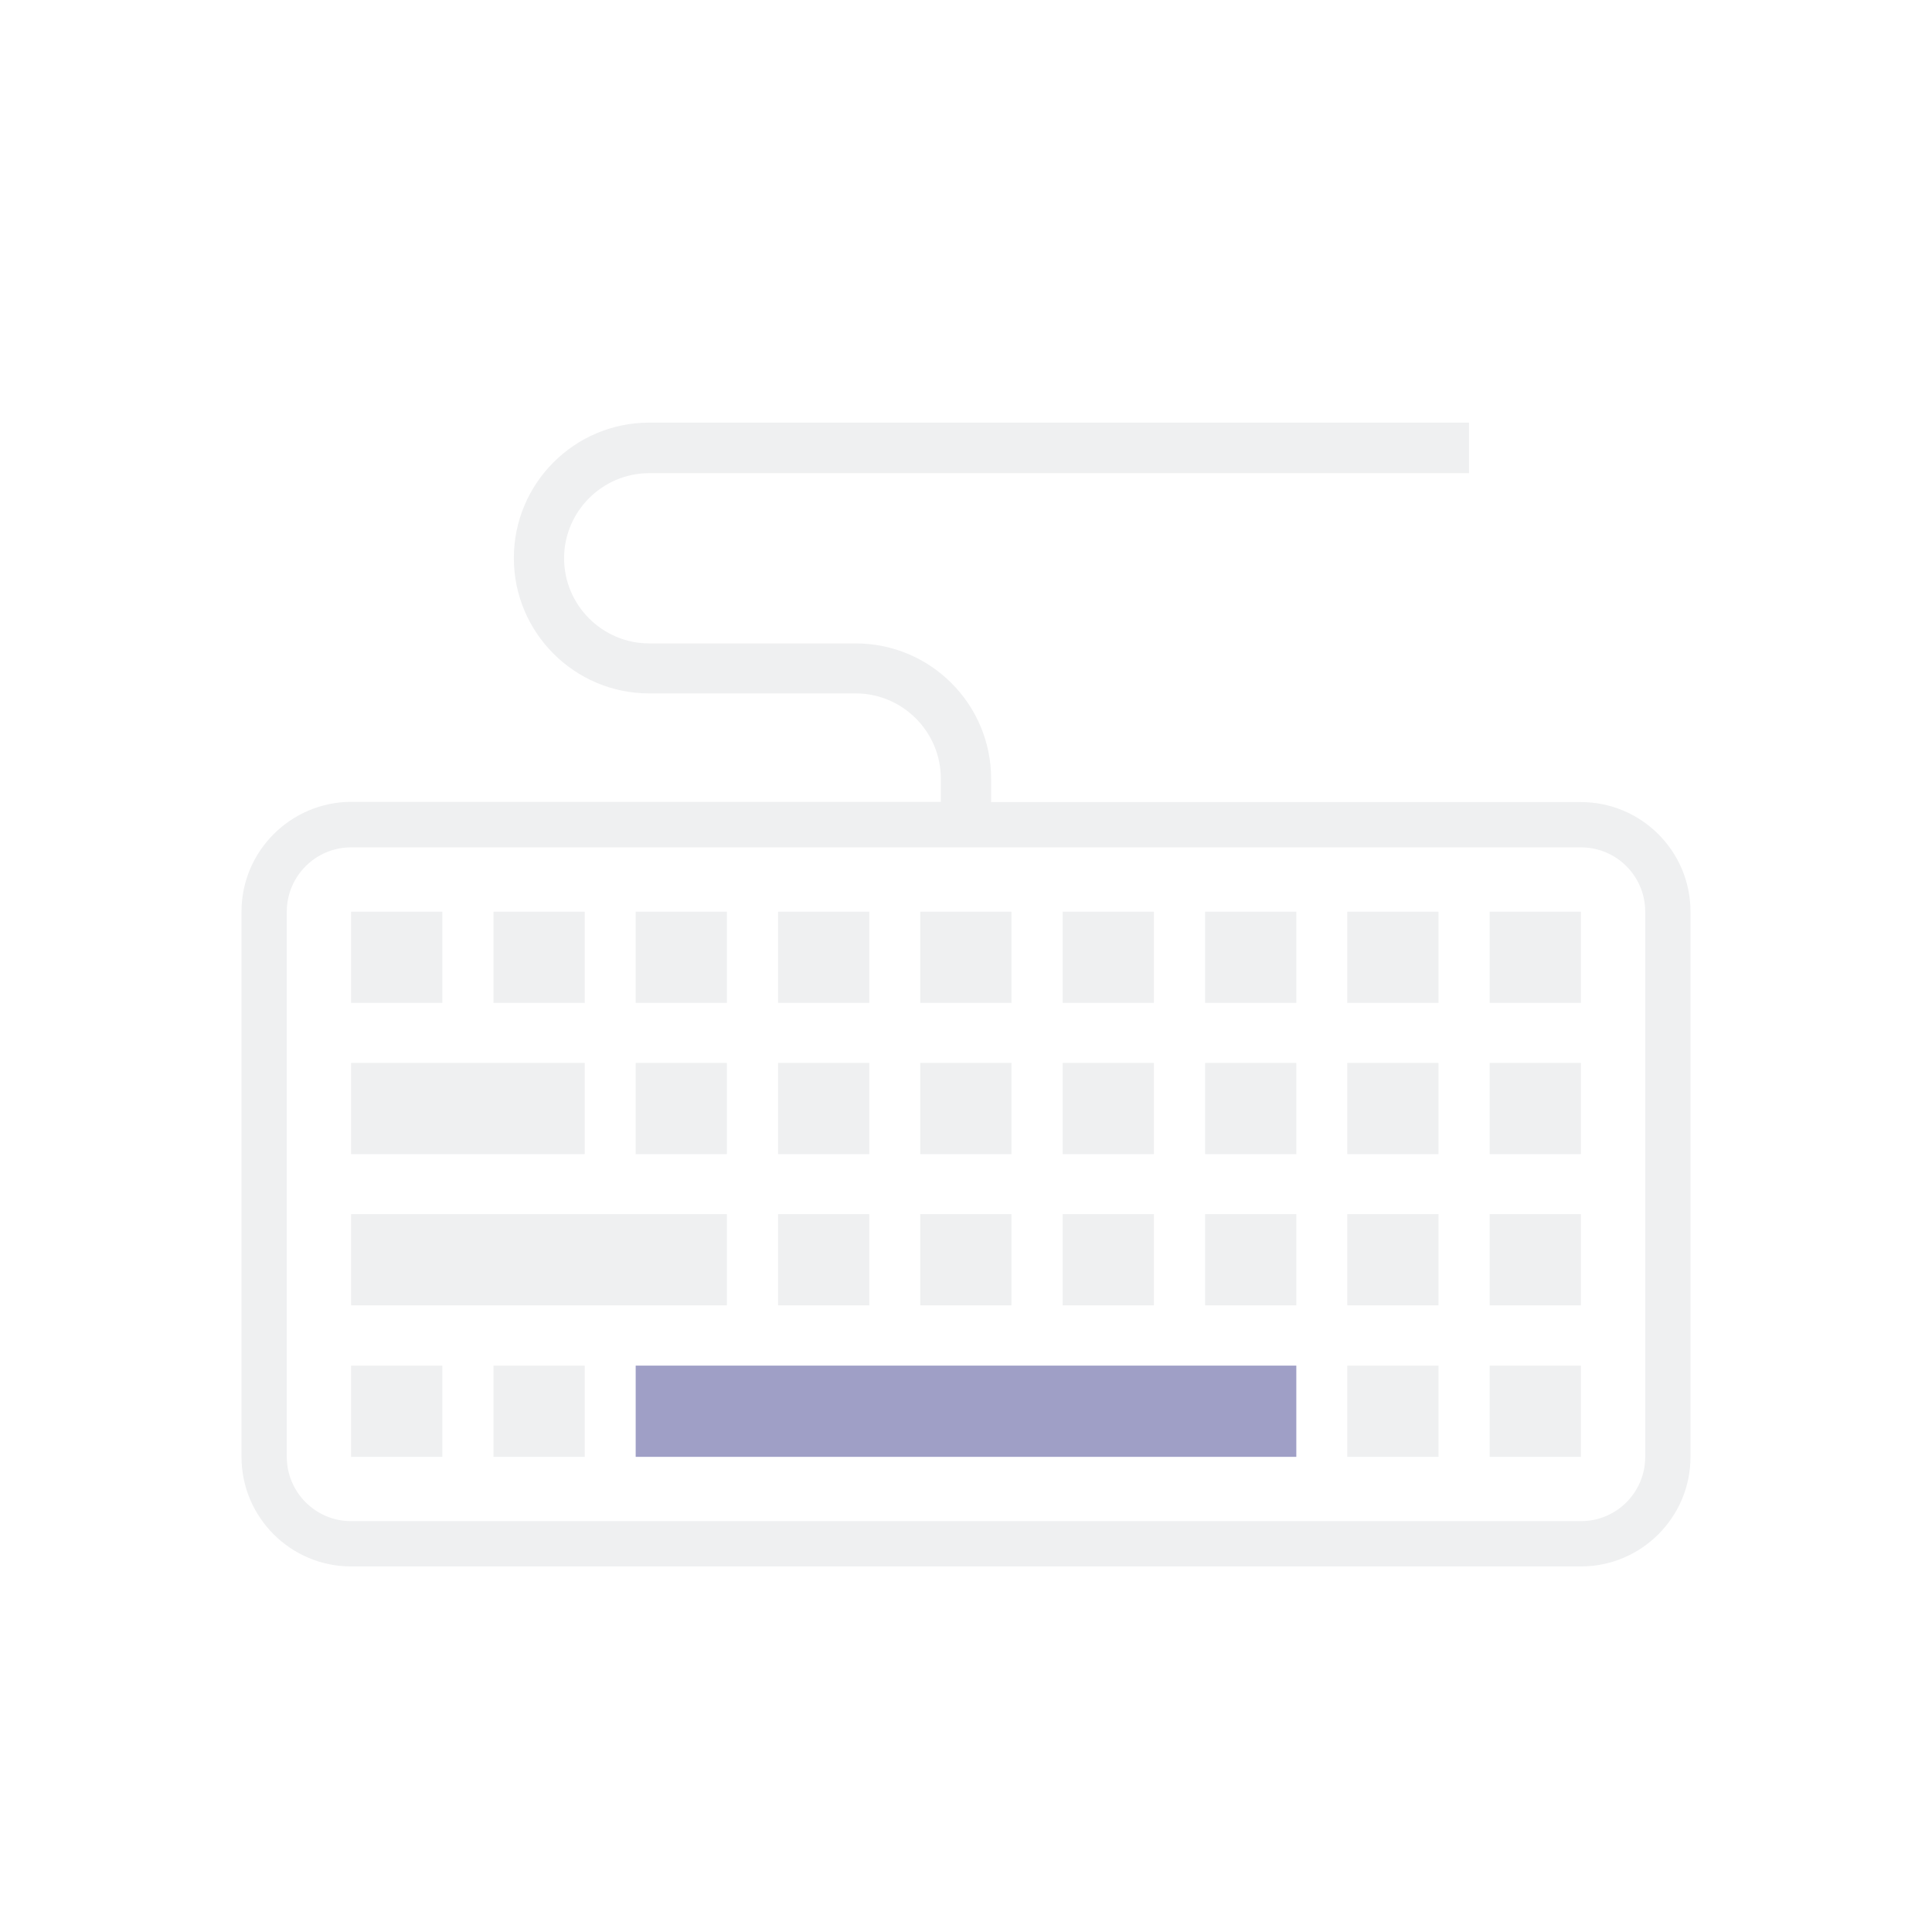
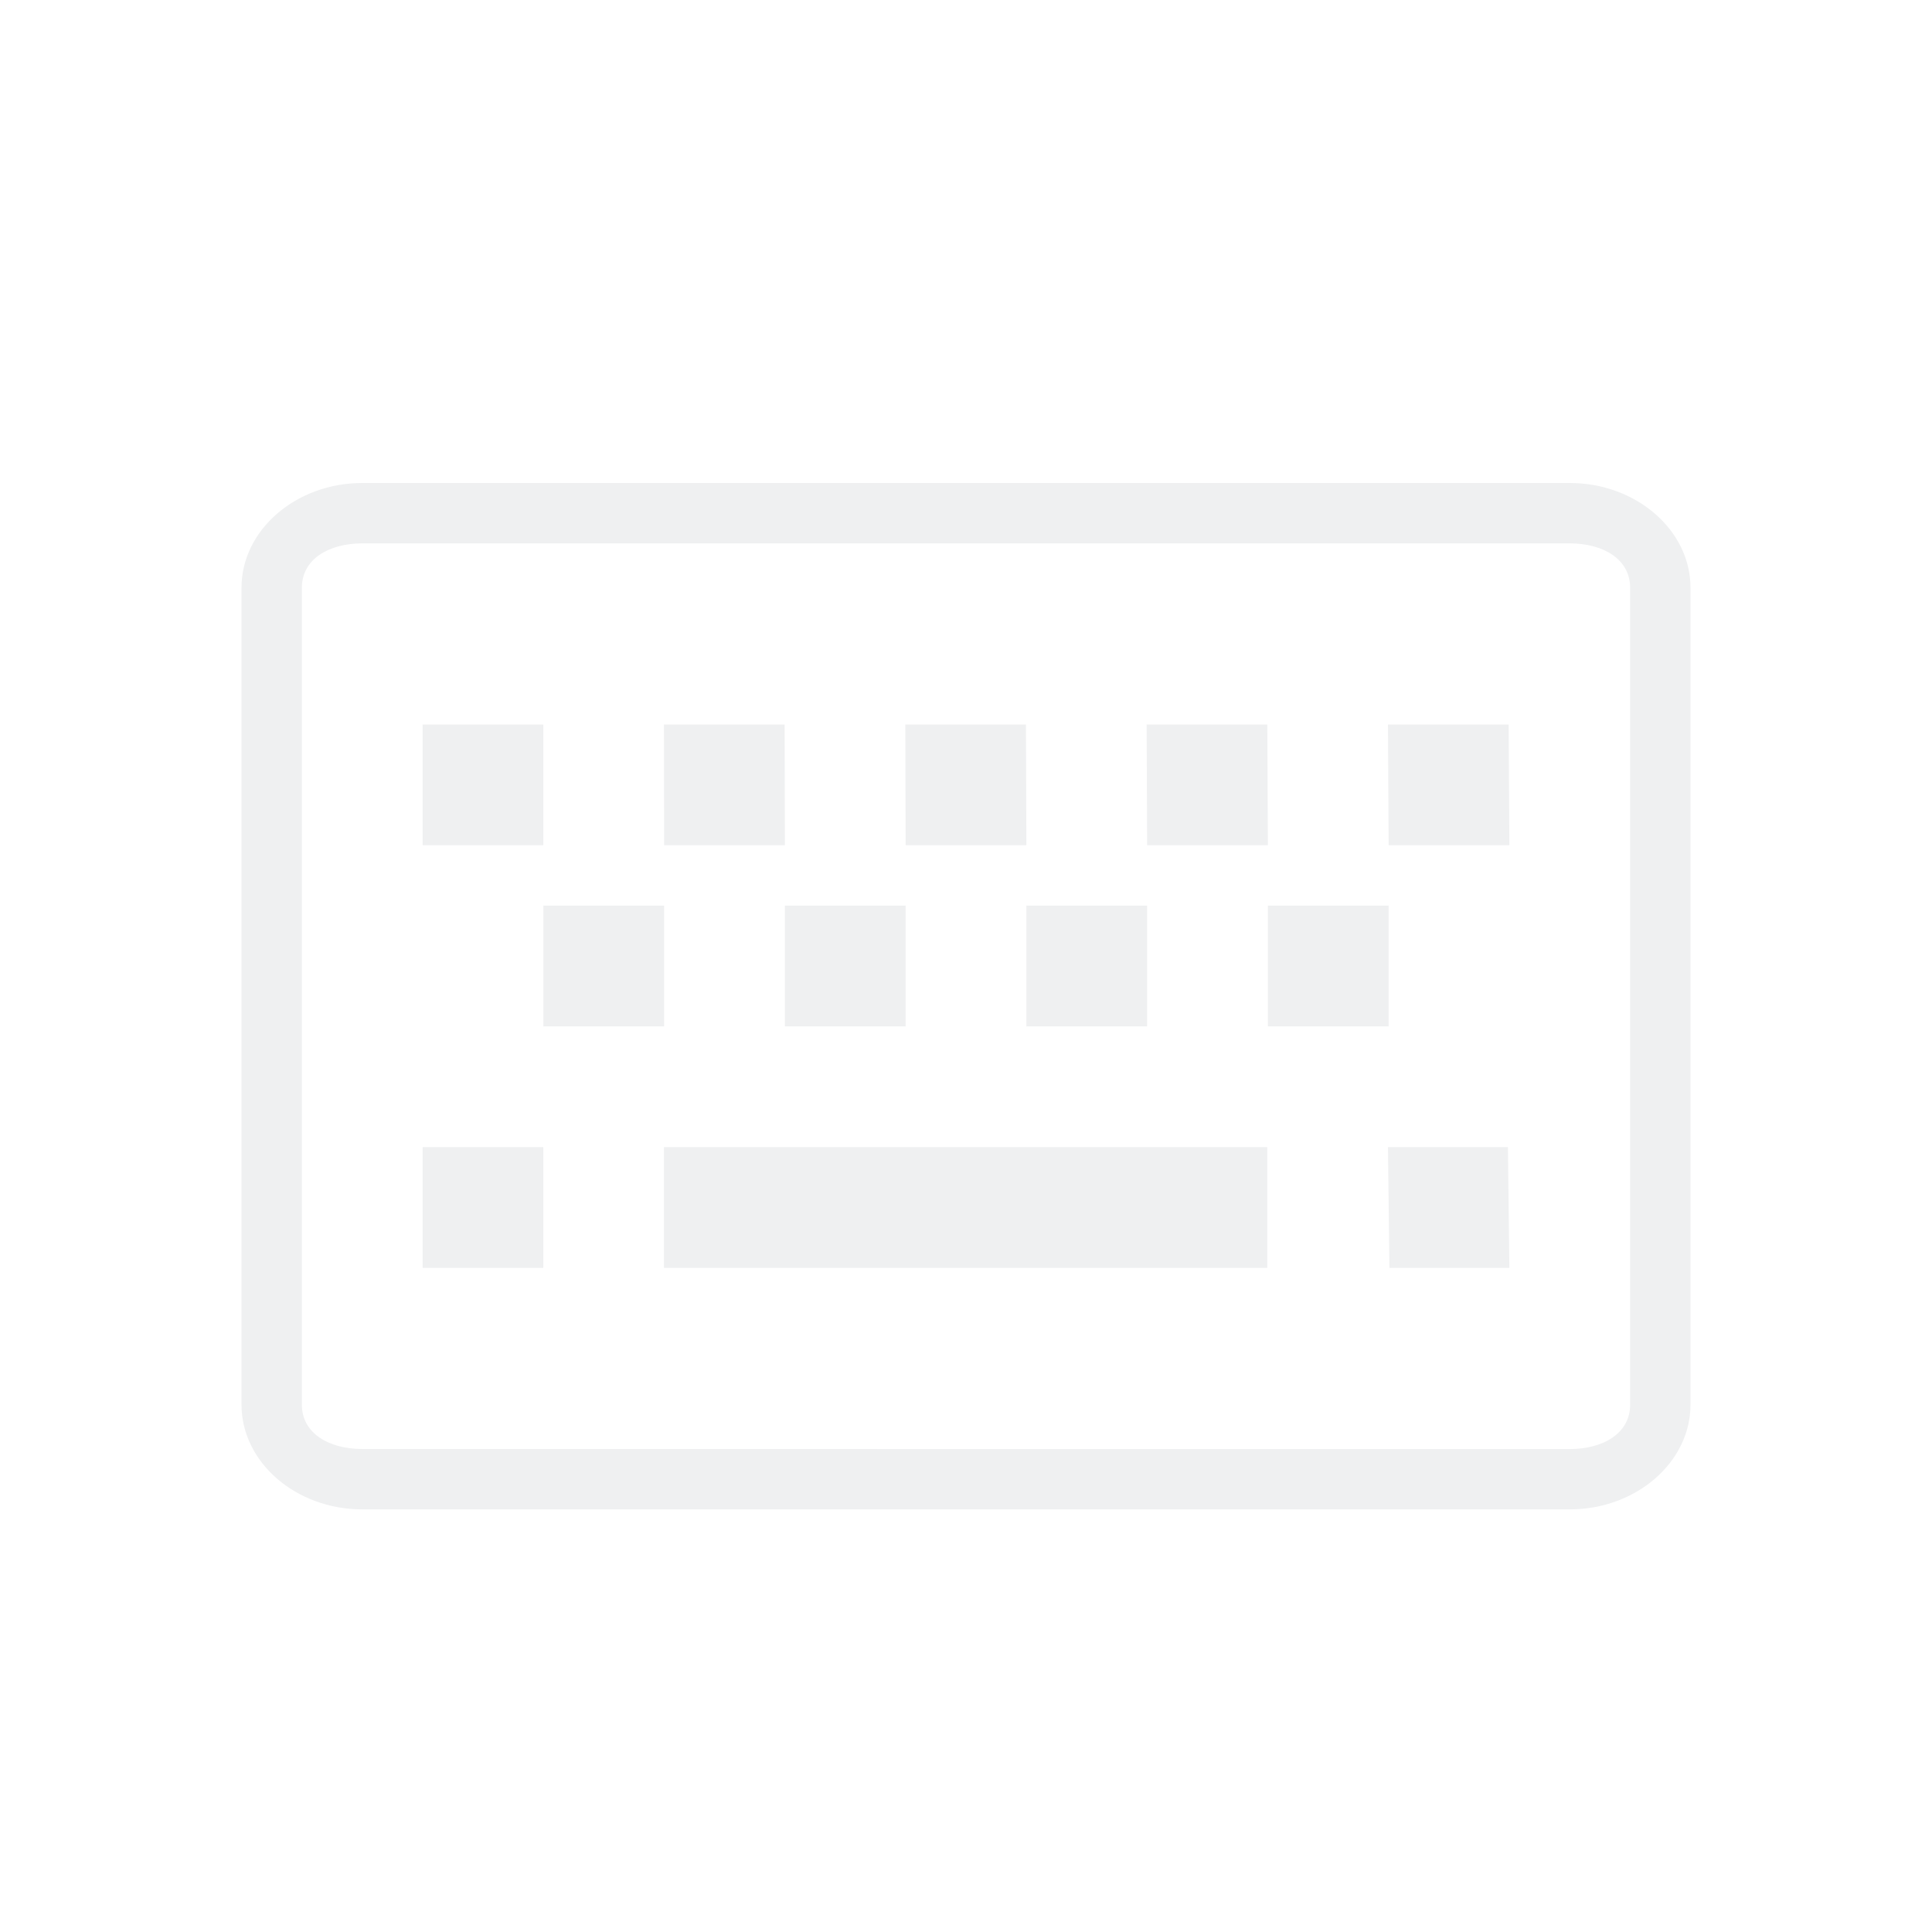
<svg xmlns="http://www.w3.org/2000/svg" width="32" height="32" version="1.1" id="svg12">
-   <defs id="defs16" />
-   <g id="keyboard-layout">
-     <rect style="opacity:0.001" width="32" height="32" x="0" y="0" id="rect7" />
-     <path d="m 26.185,13.285 h -9.769 v -0.386 c 0,-1.237 -1.005,-2.242 -2.243,-2.242 h -3.42 c -0.776,0 -1.41,-0.634 -1.41,-1.41 0,-0.776 0.634,-1.41 1.41,-1.41 H 24.332 V 7 H 10.754 C 9.516,7 8.511,8.005 8.511,9.243 c 0,1.237 1.005,2.242 2.242,2.242 h 3.42 c 0.776,0 1.41,0.634 1.41,1.41 v 0.386 H 5.815 C 4.814,13.285 4,14.099 4,15.1 v 9.03 C 4,25.131 4.814,25.945 5.815,25.945 h 20.37 c 1.001,0 1.815,-0.814 1.815,-1.815 v -9.03 c 0,-1.001 -0.814,-1.815 -1.815,-1.815 z m 1.065,10.845 c 0,0.589 -0.476,1.065 -1.065,1.065 H 5.815 c -0.589,0 -1.065,-0.48 -1.065,-1.065 v -9.03 C 4.75,14.515 5.226,14.035 5.815,14.035 h 20.37 c 0.589,0 1.065,0.476 1.065,1.065 z" id="path2" style="fill:#eff0f1;fill-opacity:1;stroke-width:0.375" />
-     <rect x="5.815" y="15.1" width="1.511" height="1.511" id="rect4" style="fill:#eff0f1;fill-opacity:1;stroke-width:0.375" />
-     <rect x="8.174" y="15.1" width="1.511" height="1.511" id="rect6" style="fill:#eff0f1;fill-opacity:1;stroke-width:0.375" />
-     <rect x="10.529" y="15.1" width="1.511" height="1.511" id="rect8" style="fill:#eff0f1;fill-opacity:1;stroke-width:0.375" />
-     <rect x="12.887" y="15.1" width="1.511" height="1.511" id="rect10" style="fill:#eff0f1;fill-opacity:1;stroke-width:0.375" />
-     <rect x="15.242" y="15.1" width="1.511" height="1.511" id="rect12" style="fill:#eff0f1;fill-opacity:1;stroke-width:0.375" />
-     <rect x="17.601" y="15.1" width="1.511" height="1.511" id="rect14" style="fill:#eff0f1;fill-opacity:1;stroke-width:0.375" />
-     <rect x="19.96" y="15.1" width="1.511" height="1.511" id="rect16" style="fill:#eff0f1;fill-opacity:1;stroke-width:0.375" />
-     <rect x="22.315" y="15.1" width="1.511" height="1.511" id="rect18" style="fill:#eff0f1;fill-opacity:1;stroke-width:0.375" />
-     <rect x="5.815" y="17.605" width="3.87" height="1.511" id="rect20" style="fill:#eff0f1;fill-opacity:1;stroke-width:0.375" />
-     <rect x="10.529" y="17.605" width="1.511" height="1.511" id="rect22" style="fill:#eff0f1;fill-opacity:1;stroke-width:0.375" />
-     <rect x="12.887" y="17.605" width="1.511" height="1.511" id="rect24" style="fill:#eff0f1;fill-opacity:1;stroke-width:0.375" />
-     <rect x="15.242" y="17.605" width="1.511" height="1.511" id="rect26" style="fill:#eff0f1;fill-opacity:1;stroke-width:0.375" />
-     <rect x="17.601" y="17.605" width="1.511" height="1.511" id="rect28" style="fill:#eff0f1;fill-opacity:1;stroke-width:0.375" />
-     <rect x="19.96" y="17.605" width="1.511" height="1.511" id="rect30" style="fill:#eff0f1;fill-opacity:1;stroke-width:0.375" />
-     <rect x="22.315" y="17.605" width="1.511" height="1.511" id="rect32" style="fill:#eff0f1;fill-opacity:1;stroke-width:0.375" />
-     <rect x="5.815" y="20.11" width="6.225" height="1.511" id="rect34" style="fill:#eff0f1;fill-opacity:1;stroke-width:0.375" />
-     <rect x="12.887" y="20.11" width="1.511" height="1.511" id="rect36" style="fill:#eff0f1;fill-opacity:1;stroke-width:0.375" />
-     <rect x="15.242" y="20.11" width="1.511" height="1.511" id="rect38" style="fill:#eff0f1;fill-opacity:1;stroke-width:0.375" />
-     <rect x="17.601" y="20.11" width="1.511" height="1.511" id="rect40" style="fill:#eff0f1;fill-opacity:1;stroke-width:0.375" />
-     <rect x="19.96" y="20.11" width="1.511" height="1.511" id="rect42" style="fill:#eff0f1;fill-opacity:1;stroke-width:0.375" />
-     <rect x="22.315" y="20.11" width="1.511" height="1.511" id="rect44" style="fill:#eff0f1;fill-opacity:1;stroke-width:0.375" />
-     <rect x="5.815" y="22.619" width="1.511" height="1.511" id="rect46" style="fill:#eff0f1;fill-opacity:1;stroke-width:0.375" />
-     <rect x="10.529" y="22.619" width="10.942" height="1.511" id="rect48" style="fill:#9f9fc6;fill-opacity:1;stroke-width:0.375" />
-     <rect x="22.315" y="22.619" width="1.511" height="1.511" id="rect50" style="fill:#eff0f1;fill-opacity:1;stroke-width:0.375" />
-     <rect x="24.674" y="15.1" width="1.511" height="1.511" id="rect52" style="fill:#eff0f1;fill-opacity:1;stroke-width:0.375" />
-     <rect x="24.674" y="17.605" width="1.511" height="1.511" id="rect54" style="fill:#eff0f1;fill-opacity:1;stroke-width:0.375" />
-     <rect x="24.674" y="20.11" width="1.511" height="1.511" id="rect56" style="fill:#eff0f1;fill-opacity:1;stroke-width:0.375" />
-     <rect x="24.674" y="22.619" width="1.511" height="1.511" id="rect58" style="fill:#eff0f1;fill-opacity:1;stroke-width:0.375" />
-     <rect x="8.174" y="22.619" width="1.511" height="1.511" id="rect60" style="fill:#eff0f1;fill-opacity:1;stroke-width:0.375" />
+   <g id="22-22-keyboard-layout" transform="translate(32,10)" style="fill:#eff0f1;fill-opacity:1">
+     <rect style="opacity:0.001;fill:#eff0f1;fill-opacity:1" width="22" height="22" x="0" y="0" id="rect2" />
+     <path style="fill:#eff0f1;fill-opacity:1;stroke-width:1.264" class="ColorScheme-Text" fill-rule="evenodd" d="M 5,8 5,9 H 6 V 8.033 Z M 7,8 V 9 H 9 L 8.997,8 Z m 3,0 v 1 h 2 V 8 Z M 12.995,8 13,9 h 2 V 8 Z M 16,8 v 1 h 1 L 16.992,8 Z M 6,10 v 1 h 1 v -1 z m 2,0 v 1 h 2 v -1 z m 4,0 v 1 h 2 v -1 z m 3,0 v 1 h 1 v -1 z m -10,3 2e-6,1 H 7 v -1 z m 3,0 v 1 h 6 v -1 z m 7,0 v 1 h 2 L 17,13 Z" font-family="sans-serif" font-weight="400" overflow="visible" id="path60-5-3" />
+     <path d="M 19,15.776 V 6.225 C 19,5.551 18.4,5 17.667,5 H 4.333 C 3.6,5 3,5.551 3,6.225 v 9.551 C 3,16.449 3.6,17 4.333,17 H 17.667 C 18.4,17 19,16.449 19,15.776 Z M 4.533,16 C 4.166,16 4,15.913 4,15.576 V 6.425 C 4,6.088 4.166,6 4.533,6 H 17.467 C 17.834,6 18,6.088 18,6.425 v 9.151 C 18,15.913 17.834,16 17.467,16 Z" id="path2-6" style="fill:#eff0f1;fill-opacity:1;stroke-width:0.319" />
  </g>
-   <g id="22-22-keyboard-layout" transform="translate(32,10)">
-     <rect style="opacity:0.001" width="22" height="22" x="0" y="0" id="rect2" />
-     <path d="M 17.79,9.19 H 11.278 V 8.933 c 0,-0.825 -0.67,-1.495 -1.495,-1.495 h -2.28 c -0.517,0 -0.94,-0.423 -0.94,-0.94 0,-0.517 0.423,-0.94 0.94,-0.94 H 16.555 V 5 H 7.502 c -0.825,0 -1.495,0.67 -1.495,1.495 0,0.825 0.67,1.495 1.495,1.495 h 2.28 c 0.518,0 0.94,0.422 0.94,0.94 V 9.188 H 4.21 C 3.542,9.19 3,9.733 3,10.4 v 6.02 c 0,0.667 0.542,1.21 1.21,1.21 h 13.58 c 0.668,0 1.21,-0.542 1.21,-1.21 v -6.02 c 0,-0.667 -0.542,-1.21 -1.21,-1.21 z m 0.71,7.23 c 0,0.393 -0.318,0.71 -0.71,0.71 H 4.21 c -0.392,0 -0.71,-0.32 -0.71,-0.71 v -6.02 c 0,-0.39 0.318,-0.71 0.71,-0.71 h 13.58 c 0.392,0 0.71,0.317 0.71,0.71 z" id="path2-3" style="fill:#eff0f1;fill-opacity:1;stroke-width:0.25" />
-     <rect x="4.21" y="10.4" width="1.008" height="1.008" id="rect4-6" style="fill:#eff0f1;fill-opacity:1;stroke-width:0.25" />
-     <rect x="5.782" y="10.4" width="1.008" height="1.008" id="rect6-7" style="fill:#eff0f1;fill-opacity:1;stroke-width:0.25" />
-     <rect x="7.353" y="10.4" width="1.008" height="1.008" id="rect8-5" style="fill:#eff0f1;fill-opacity:1;stroke-width:0.25" />
-     <rect x="8.925" y="10.4" width="1.008" height="1.008" id="rect10-3" style="fill:#eff0f1;fill-opacity:1;stroke-width:0.25" />
-     <rect x="10.495" y="10.4" width="1.008" height="1.008" id="rect12-5" style="fill:#eff0f1;fill-opacity:1;stroke-width:0.25" />
-     <rect x="12.068" y="10.4" width="1.008" height="1.008" id="rect14-6" style="fill:#eff0f1;fill-opacity:1;stroke-width:0.25" />
-     <rect x="13.64" y="10.4" width="1.008" height="1.008" id="rect16-2" style="fill:#eff0f1;fill-opacity:1;stroke-width:0.25" />
-     <rect x="15.21" y="10.4" width="1.008" height="1.008" id="rect18-9" style="fill:#eff0f1;fill-opacity:1;stroke-width:0.25" />
-     <rect x="4.21" y="12.07" width="2.58" height="1.008" id="rect20-1" style="fill:#eff0f1;fill-opacity:1;stroke-width:0.25" />
-     <rect x="7.353" y="12.07" width="1.008" height="1.008" id="rect22-2" style="fill:#eff0f1;fill-opacity:1;stroke-width:0.25" />
-     <rect x="8.925" y="12.07" width="1.008" height="1.008" id="rect24-7" style="fill:#eff0f1;fill-opacity:1;stroke-width:0.25" />
-     <rect x="10.495" y="12.07" width="1.008" height="1.008" id="rect26-0" style="fill:#eff0f1;fill-opacity:1;stroke-width:0.25" />
-     <rect x="12.068" y="12.07" width="1.008" height="1.008" id="rect28-9" style="fill:#eff0f1;fill-opacity:1;stroke-width:0.25" />
-     <rect x="13.64" y="12.07" width="1.008" height="1.008" id="rect30-3" style="fill:#eff0f1;fill-opacity:1;stroke-width:0.25" />
-     <rect x="15.21" y="12.07" width="1.008" height="1.008" id="rect32-6" style="fill:#eff0f1;fill-opacity:1;stroke-width:0.25" />
-     <rect x="4.21" y="13.74" width="4.15" height="1.008" id="rect34-0" style="fill:#eff0f1;fill-opacity:1;stroke-width:0.25" />
-     <rect x="8.925" y="13.74" width="1.008" height="1.008" id="rect36-6" style="fill:#eff0f1;fill-opacity:1;stroke-width:0.25" />
-     <rect x="10.495" y="13.74" width="1.008" height="1.008" id="rect38-2" style="fill:#eff0f1;fill-opacity:1;stroke-width:0.25" />
-     <rect x="12.068" y="13.74" width="1.008" height="1.008" id="rect40-6" style="fill:#eff0f1;fill-opacity:1;stroke-width:0.25" />
-     <rect x="13.64" y="13.74" width="1.008" height="1.008" id="rect42-1" style="fill:#eff0f1;fill-opacity:1;stroke-width:0.25" />
-     <rect x="15.21" y="13.74" width="1.008" height="1.008" id="rect44-8" style="fill:#eff0f1;fill-opacity:1;stroke-width:0.25" />
-     <rect x="4.21" y="15.412" width="1.008" height="1.008" id="rect46-7" style="fill:#eff0f1;fill-opacity:1;stroke-width:0.25" />
-     <rect x="7.353" y="15.412" width="7.295" height="1.008" id="rect48-9" style="fill:#9f9fc6;fill-opacity:1;stroke-width:0.25" />
-     <rect x="15.21" y="15.412" width="1.008" height="1.008" id="rect50-2" style="fill:#eff0f1;fill-opacity:1;stroke-width:0.25" />
-     <rect x="16.782" y="10.4" width="1.008" height="1.008" id="rect52-0" style="fill:#eff0f1;fill-opacity:1;stroke-width:0.25" />
-     <rect x="16.782" y="12.07" width="1.008" height="1.008" id="rect54-2" style="fill:#eff0f1;fill-opacity:1;stroke-width:0.25" />
-     <rect x="16.782" y="13.74" width="1.008" height="1.008" id="rect56-3" style="fill:#eff0f1;fill-opacity:1;stroke-width:0.25" />
-     <rect x="16.782" y="15.412" width="1.008" height="1.008" id="rect58-7" style="fill:#eff0f1;fill-opacity:1;stroke-width:0.25" />
-     <rect x="5.782" y="15.412" width="1.008" height="1.008" id="rect60-5" style="fill:#eff0f1;fill-opacity:1;stroke-width:0.25" />
+   <defs id="defs16">
+     <linearGradient id="oomox" x1="0" x2="0" y1="0" y2="1">
+       <stop offset="0%" style="stop-color:#303b3d; stop-opacity:1" id="stop18" />
+       <stop offset="100%" style="stop-color:#bc985d; stop-opacity:1" id="stop20" />
+     </linearGradient>
+   </defs>
+   <g id="keyboard-layout" style="fill:#eff0f1;fill-opacity:1">
+     <rect style="opacity:0.001;fill:#eff0f1;fill-opacity:1" width="32" height="32" x="0" y="0" id="rect7" />
+     <path style="fill:#eff0f1;fill-opacity:1;stroke-width:1.897" class="ColorScheme-Text" fill-rule="evenodd" d="m 7,12 v 2 H 8.999 V 12 Z M 10.997,12 11,14 h 2 L 12.996,12 Z M 14.995,12 15,14 h 2 l -0.007,-2 z m 3.997,0 0.008,2 h 2 l -0.009,-2 z M 22.989,12 23,14 h 2 L 24.988,12 Z M 9,15 v 2 h 2 v -2 z m 4,0 v 2 h 2 v -2 z m 4,0 v 2 h 2 v -2 z m 4,0 v 2 h 2 V 15 Z M 7,19 v 2 h 1.999 v -2 z m 3.997,0 v 2 h 9.993 v -2 z m 11.992,0 0.024,2 H 25 l -0.024,-2 z" font-family="sans-serif" font-weight="400" overflow="visible" id="path60-5" />
+     <path d="M 28,23.265 V 9.735 C 28,8.781 27.1,8 26,8 H 6 C 4.9,8 4,8.781 4,9.735 V 23.265 C 4,24.219 4.9,25 6,25 h 20 c 1.1,0 2,-0.781 2,-1.735 z M 6,24 C 5.45,24 5,23.742 5,23.265 V 9.735 C 5,9.258 5.45,9 6,9 h 20 c 0.55,0 1,0.258 1,0.735 v 13.531 c 0,0.477 -0.45,0.735 -1,0.735 z" id="path2" style="fill:#eff0f1;fill-opacity:1;stroke-width:0.466" />
  </g>
</svg>
